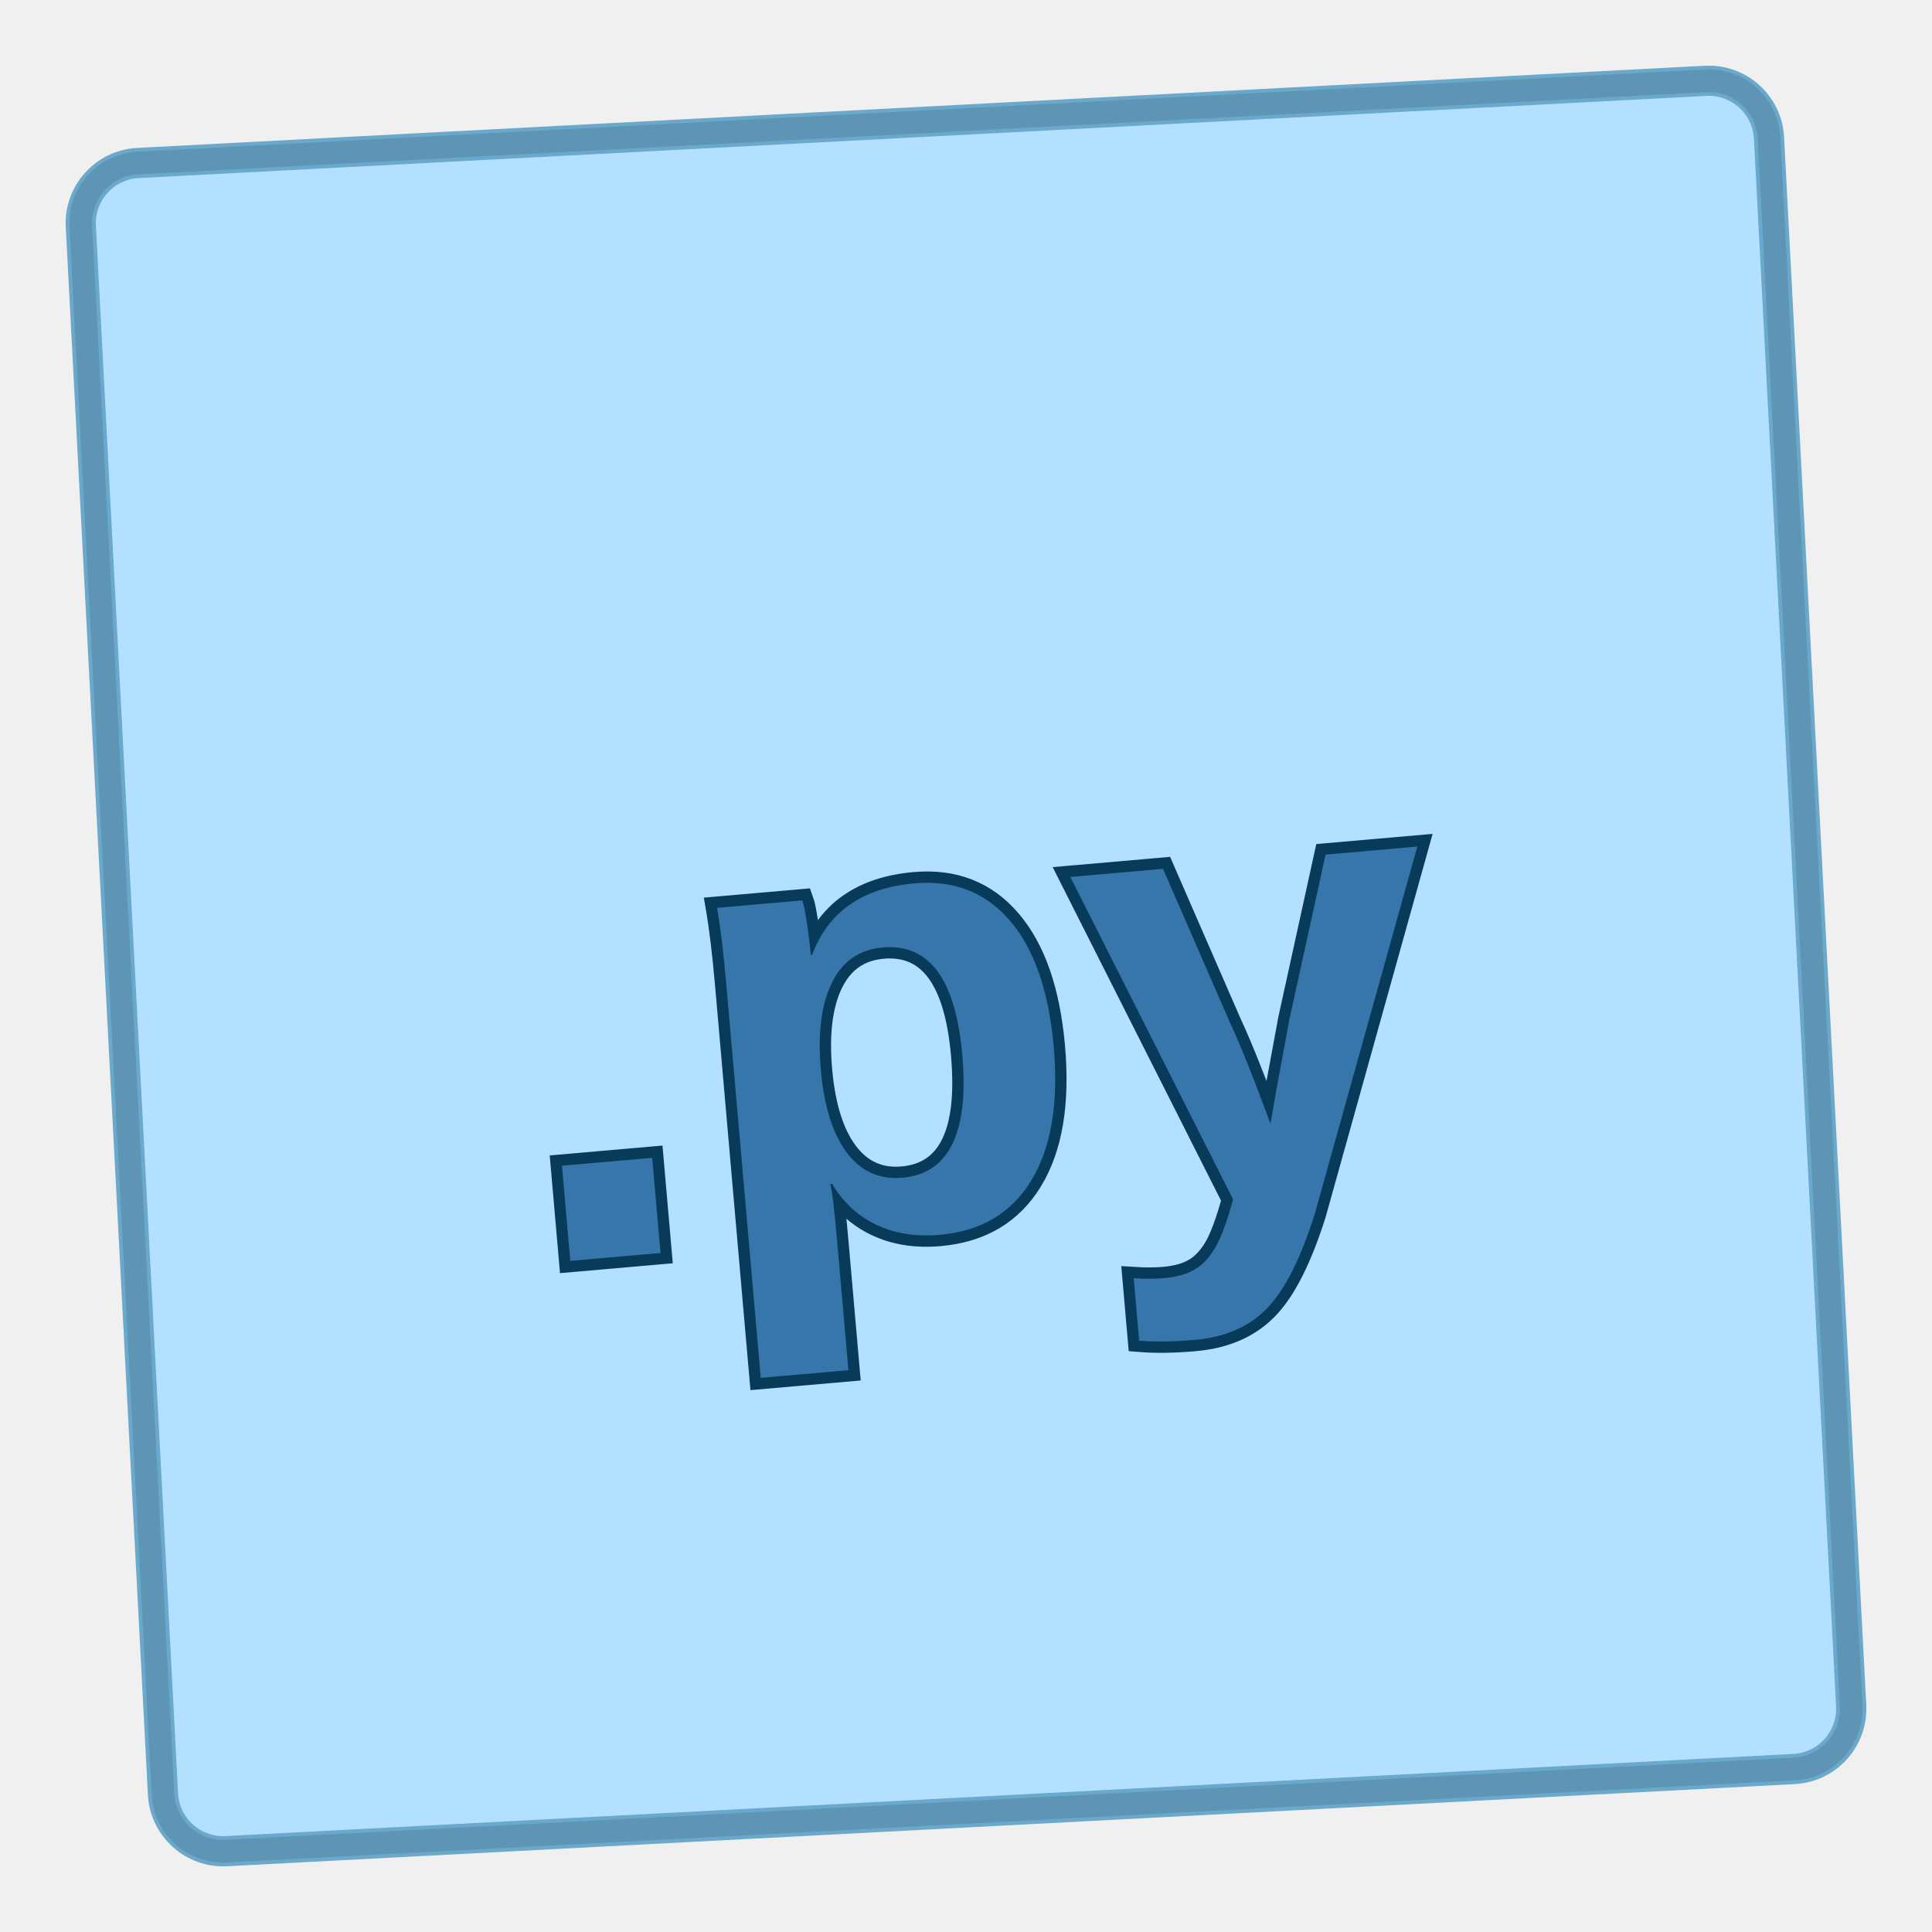
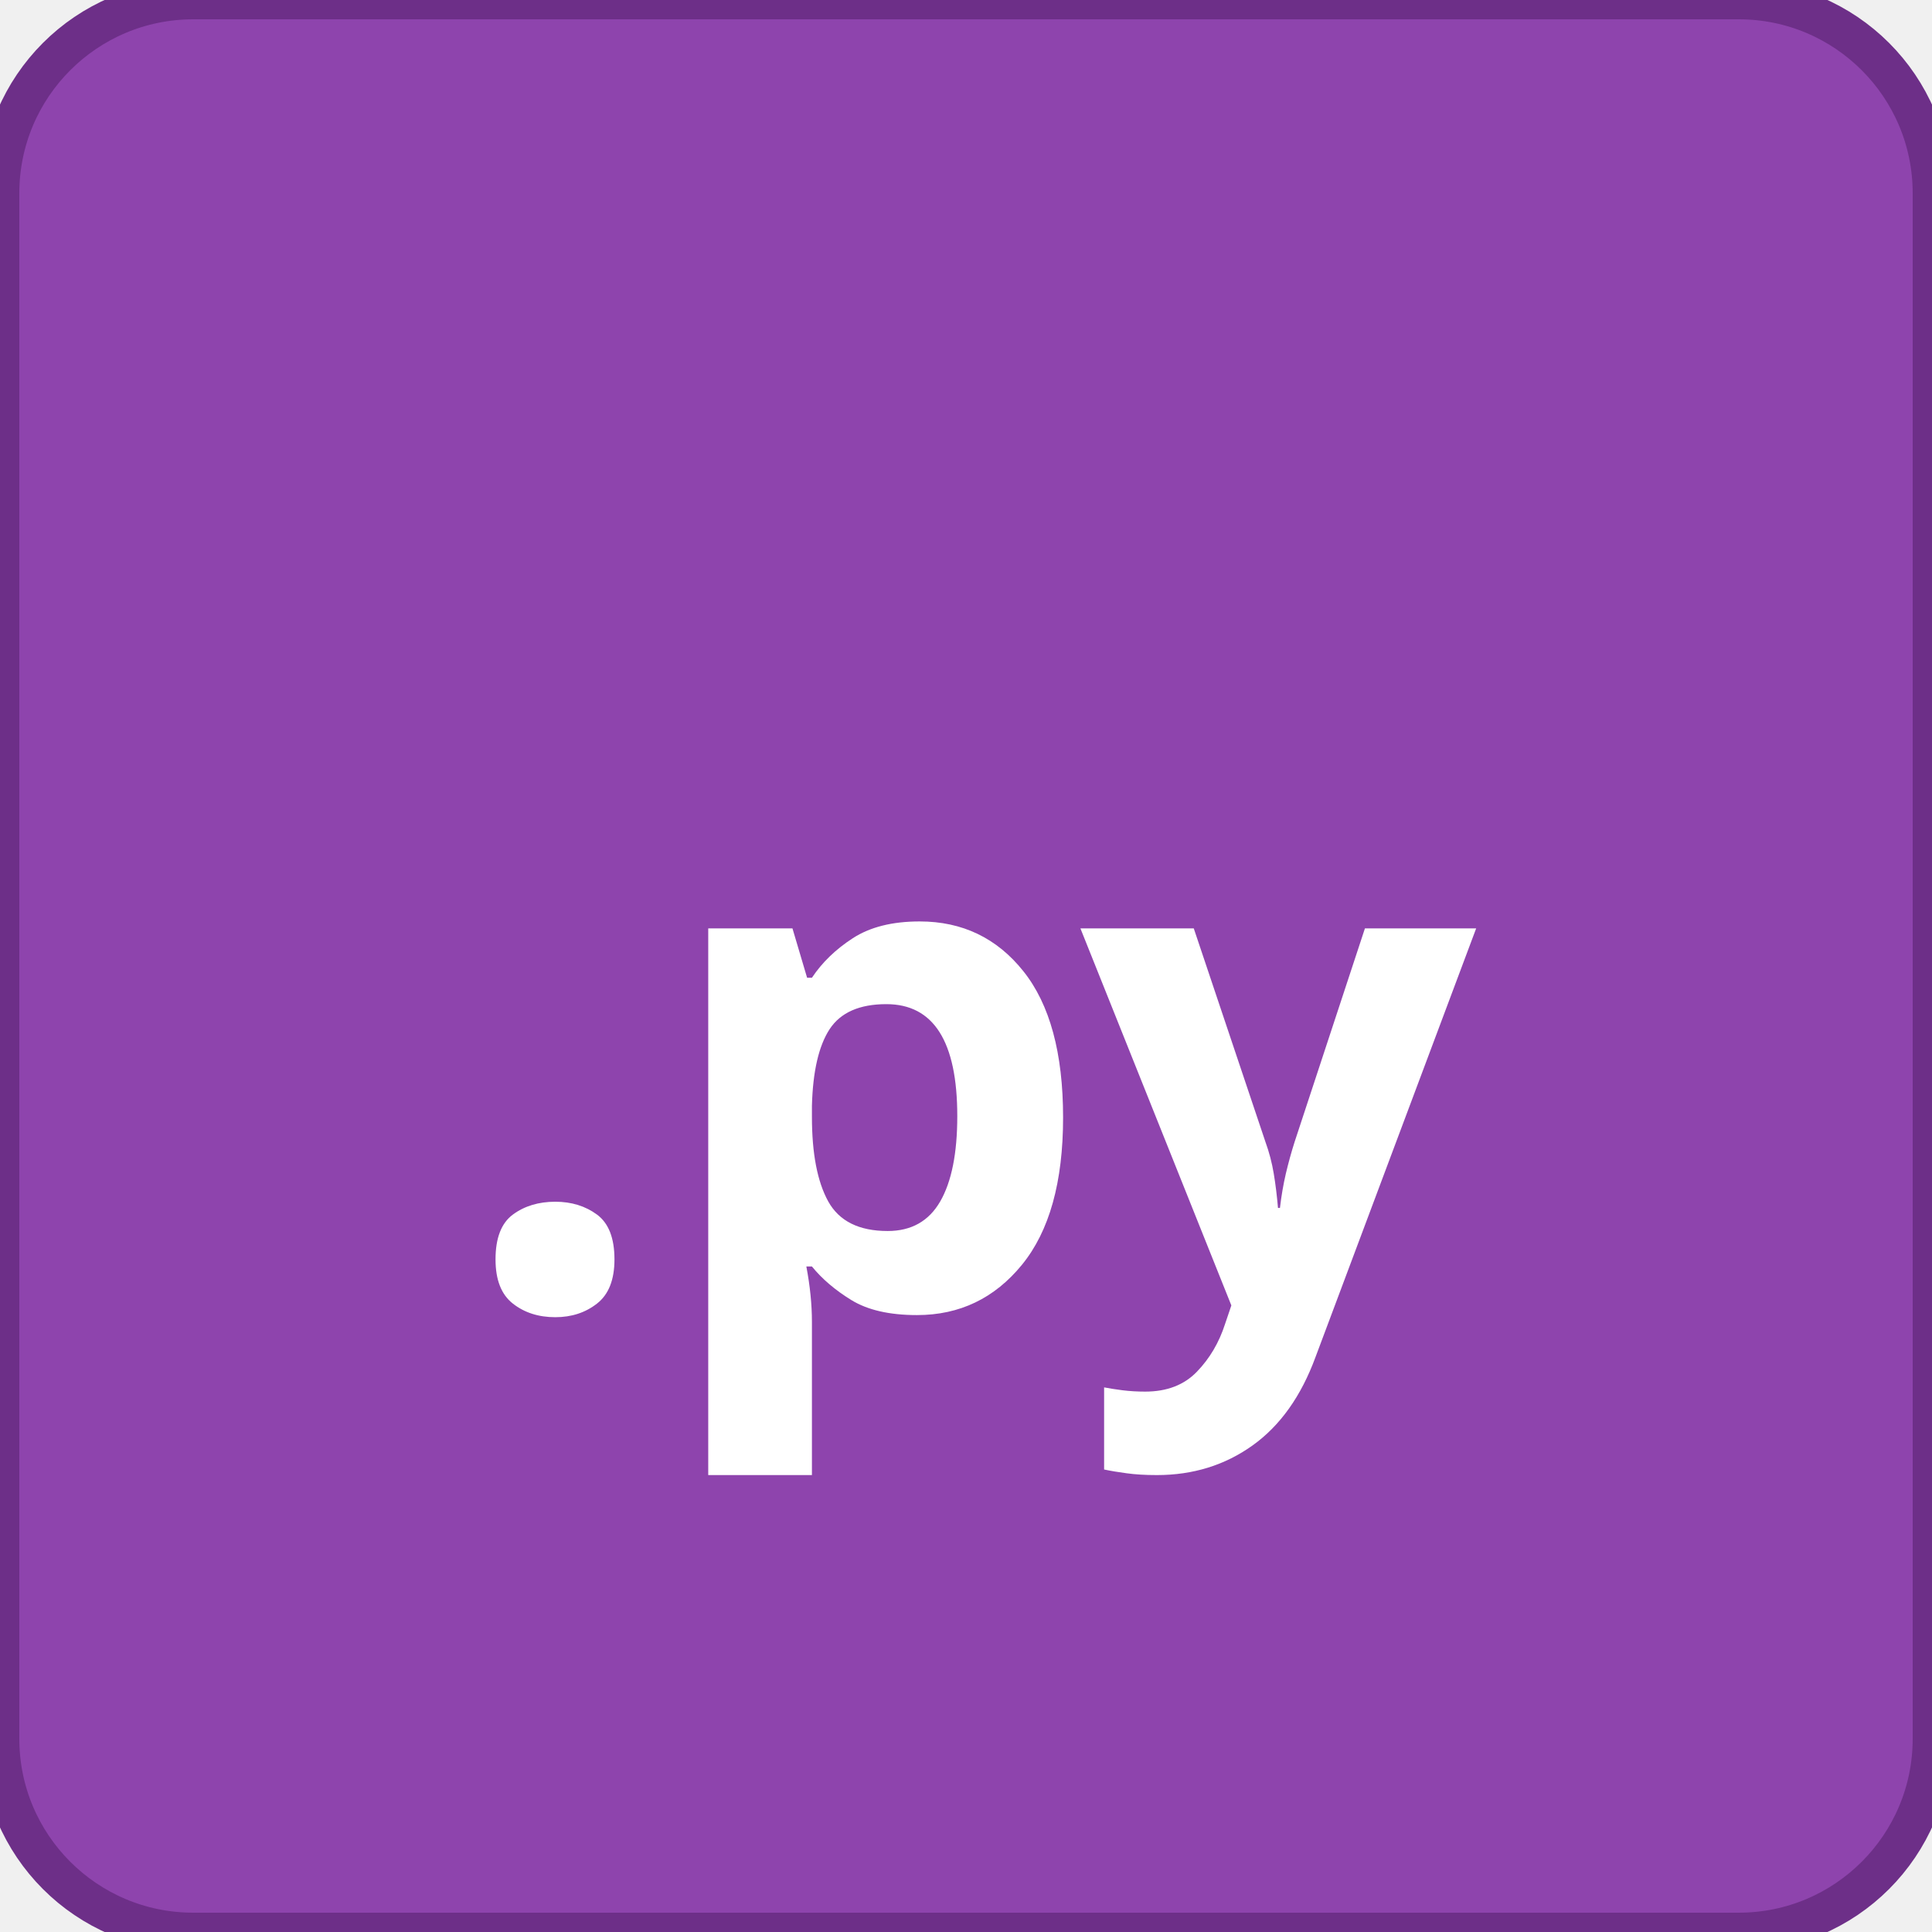
- <svg xmlns="http://www.w3.org/2000/svg" viewBox="0 0 512 512" width="512" height="512">
-   <rect x="32" y="32" width="448" height="448" rx="16" ry="16" fill="#b3e0ff" stroke="#6aa8cc" stroke-width="8" transform="rotate(-3 256 256)" />
-   <rect x="32" y="32" width="448" height="448" rx="16" ry="16" fill="none" stroke="rgba(0,0,0,0.12)" stroke-width="6" transform="rotate(-3 256 256)" />
-   <text x="50%" y="54%" text-anchor="middle" dominant-baseline="middle" font-family="Kalam, 'Helvetica Neue', Arial, sans-serif" font-size="170" font-weight="700" fill="#3776AB" stroke="#083a5a" stroke-width="6" paint-order="stroke" transform="rotate(-5 256 256)">
+ <svg xmlns="http://www.w3.org/2000/svg" viewBox="0 0 200 200" width="200" height="200">
+   <rect x="0" y="0" width="200" height="200" rx="20" ry="20" fill="#8e44ad" stroke="#6d2f88" stroke-width="4" />
+   <text x="50%" y="55%" font-family="Kalam, sans-serif" font-size="72" font-weight="bold" fill="white" text-anchor="middle" dominant-baseline="middle">
    .py
  </text>
</svg>
